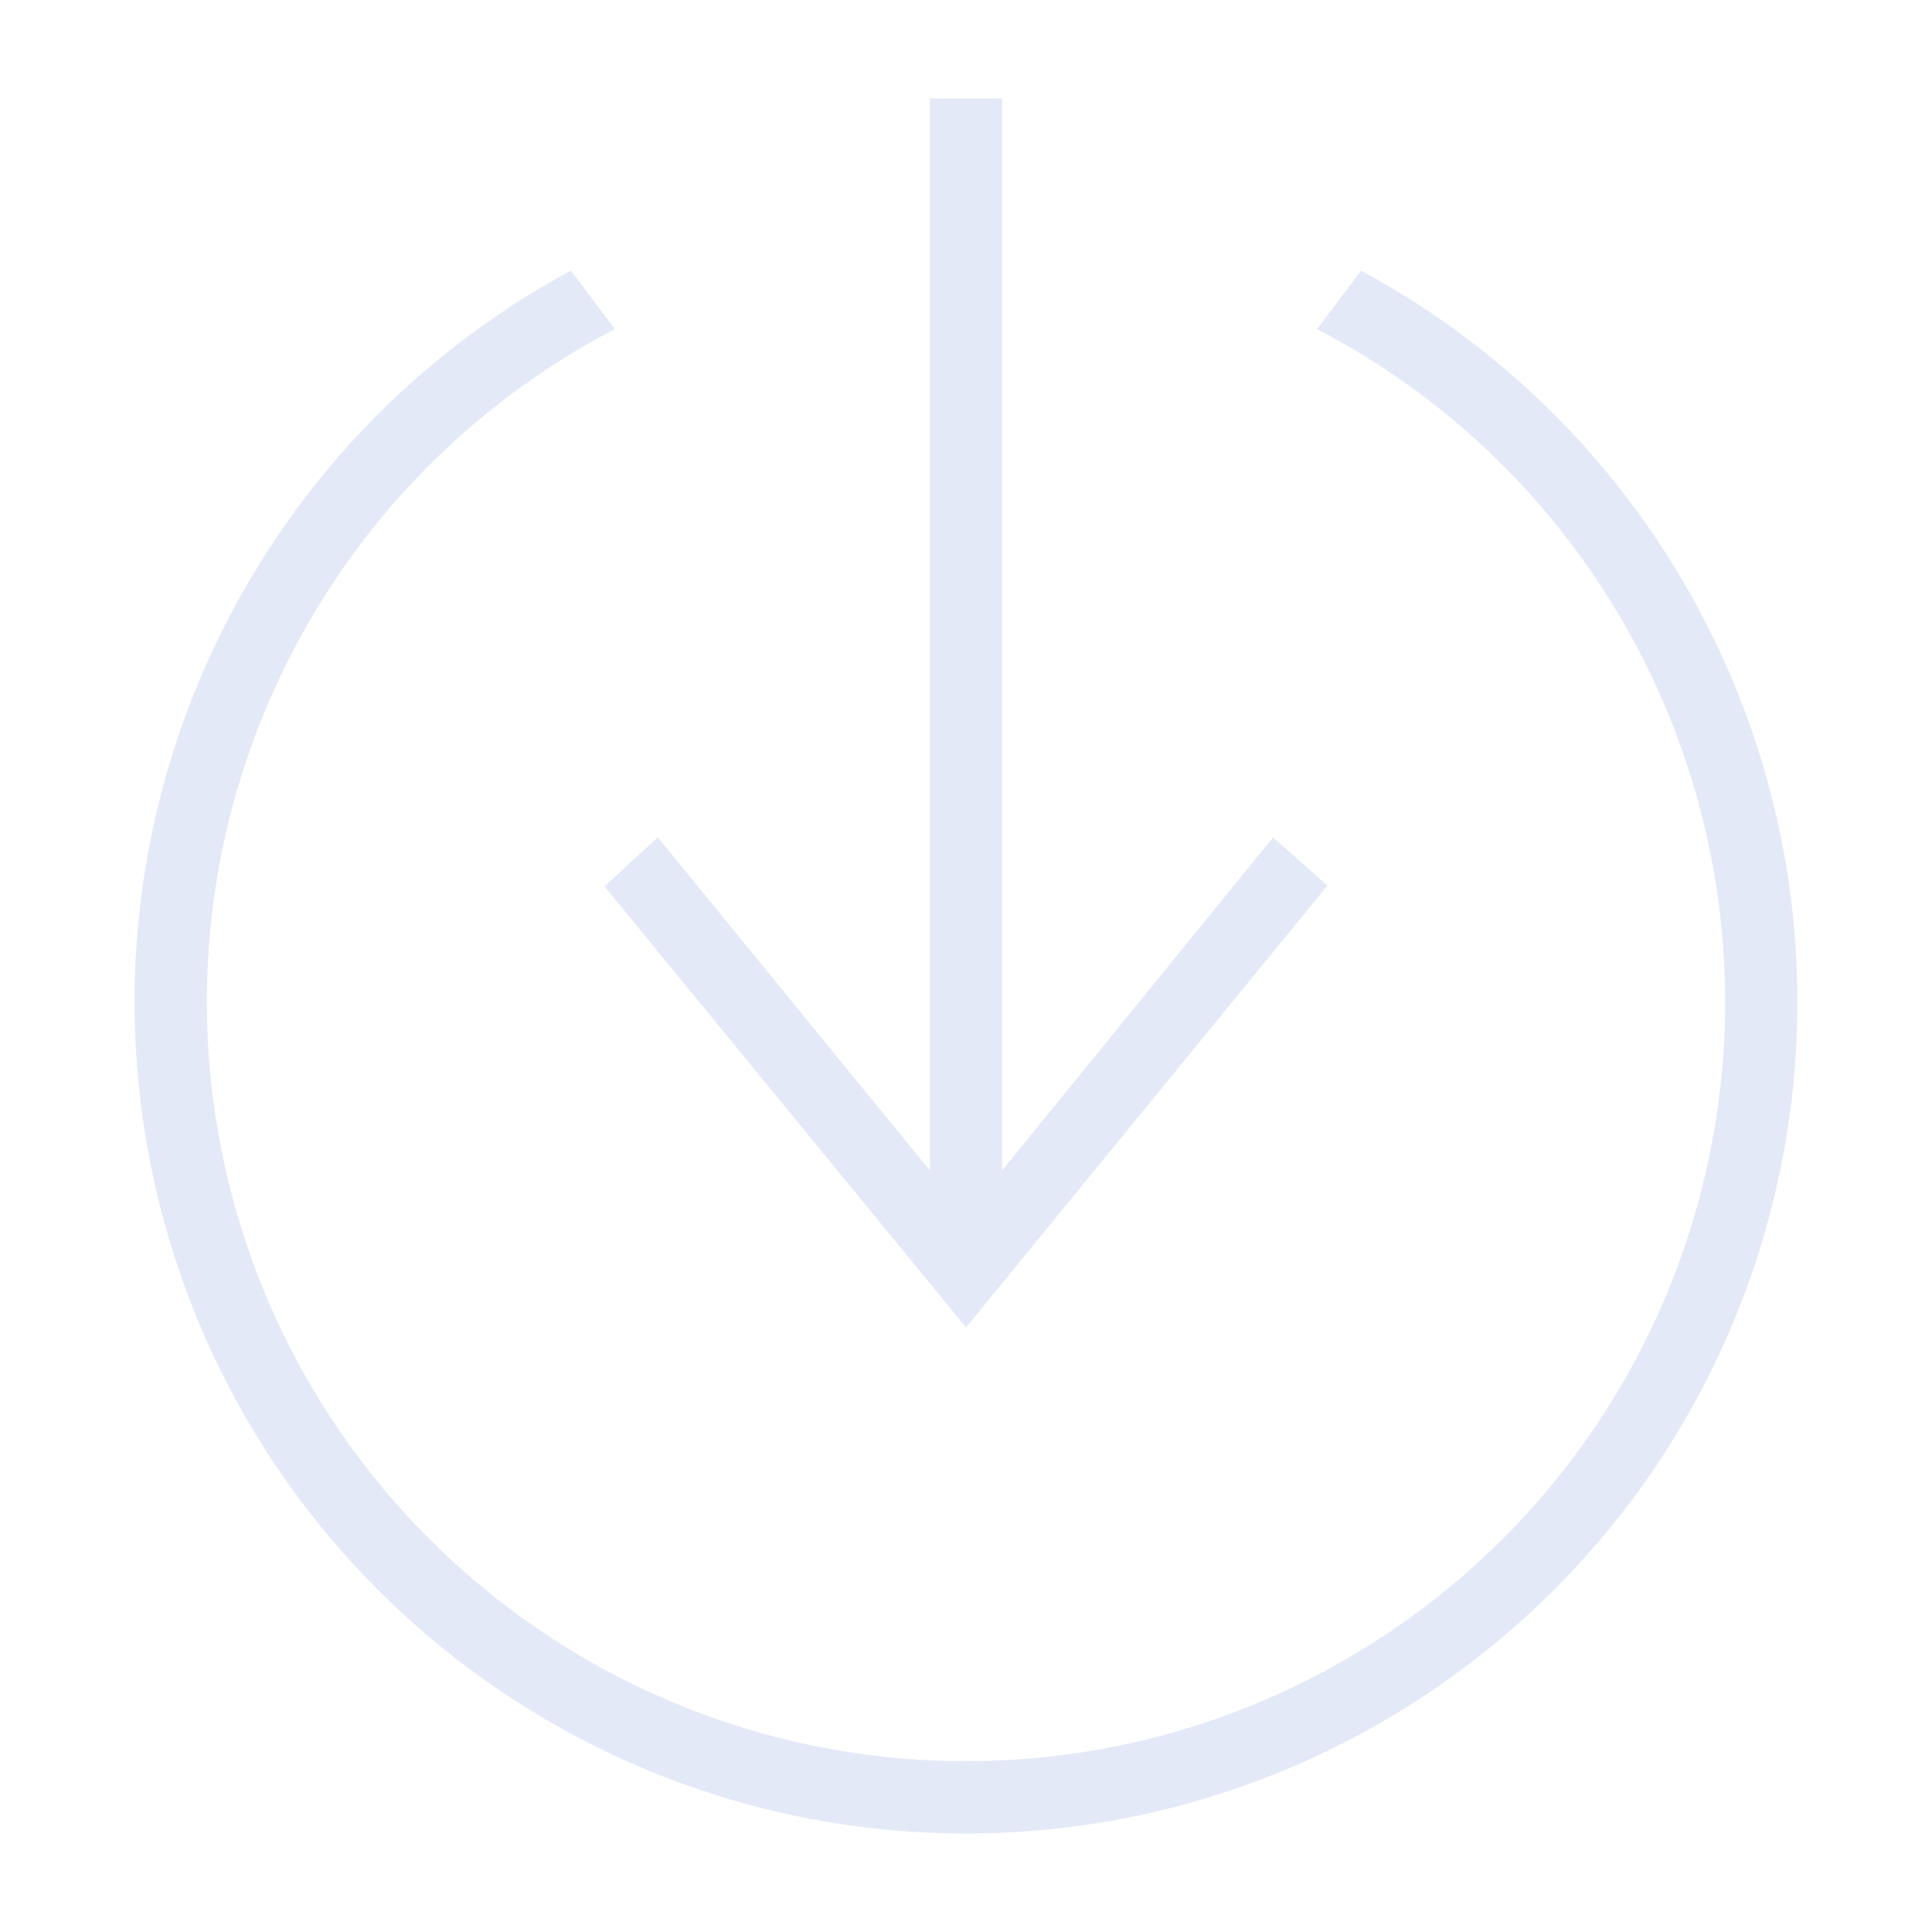
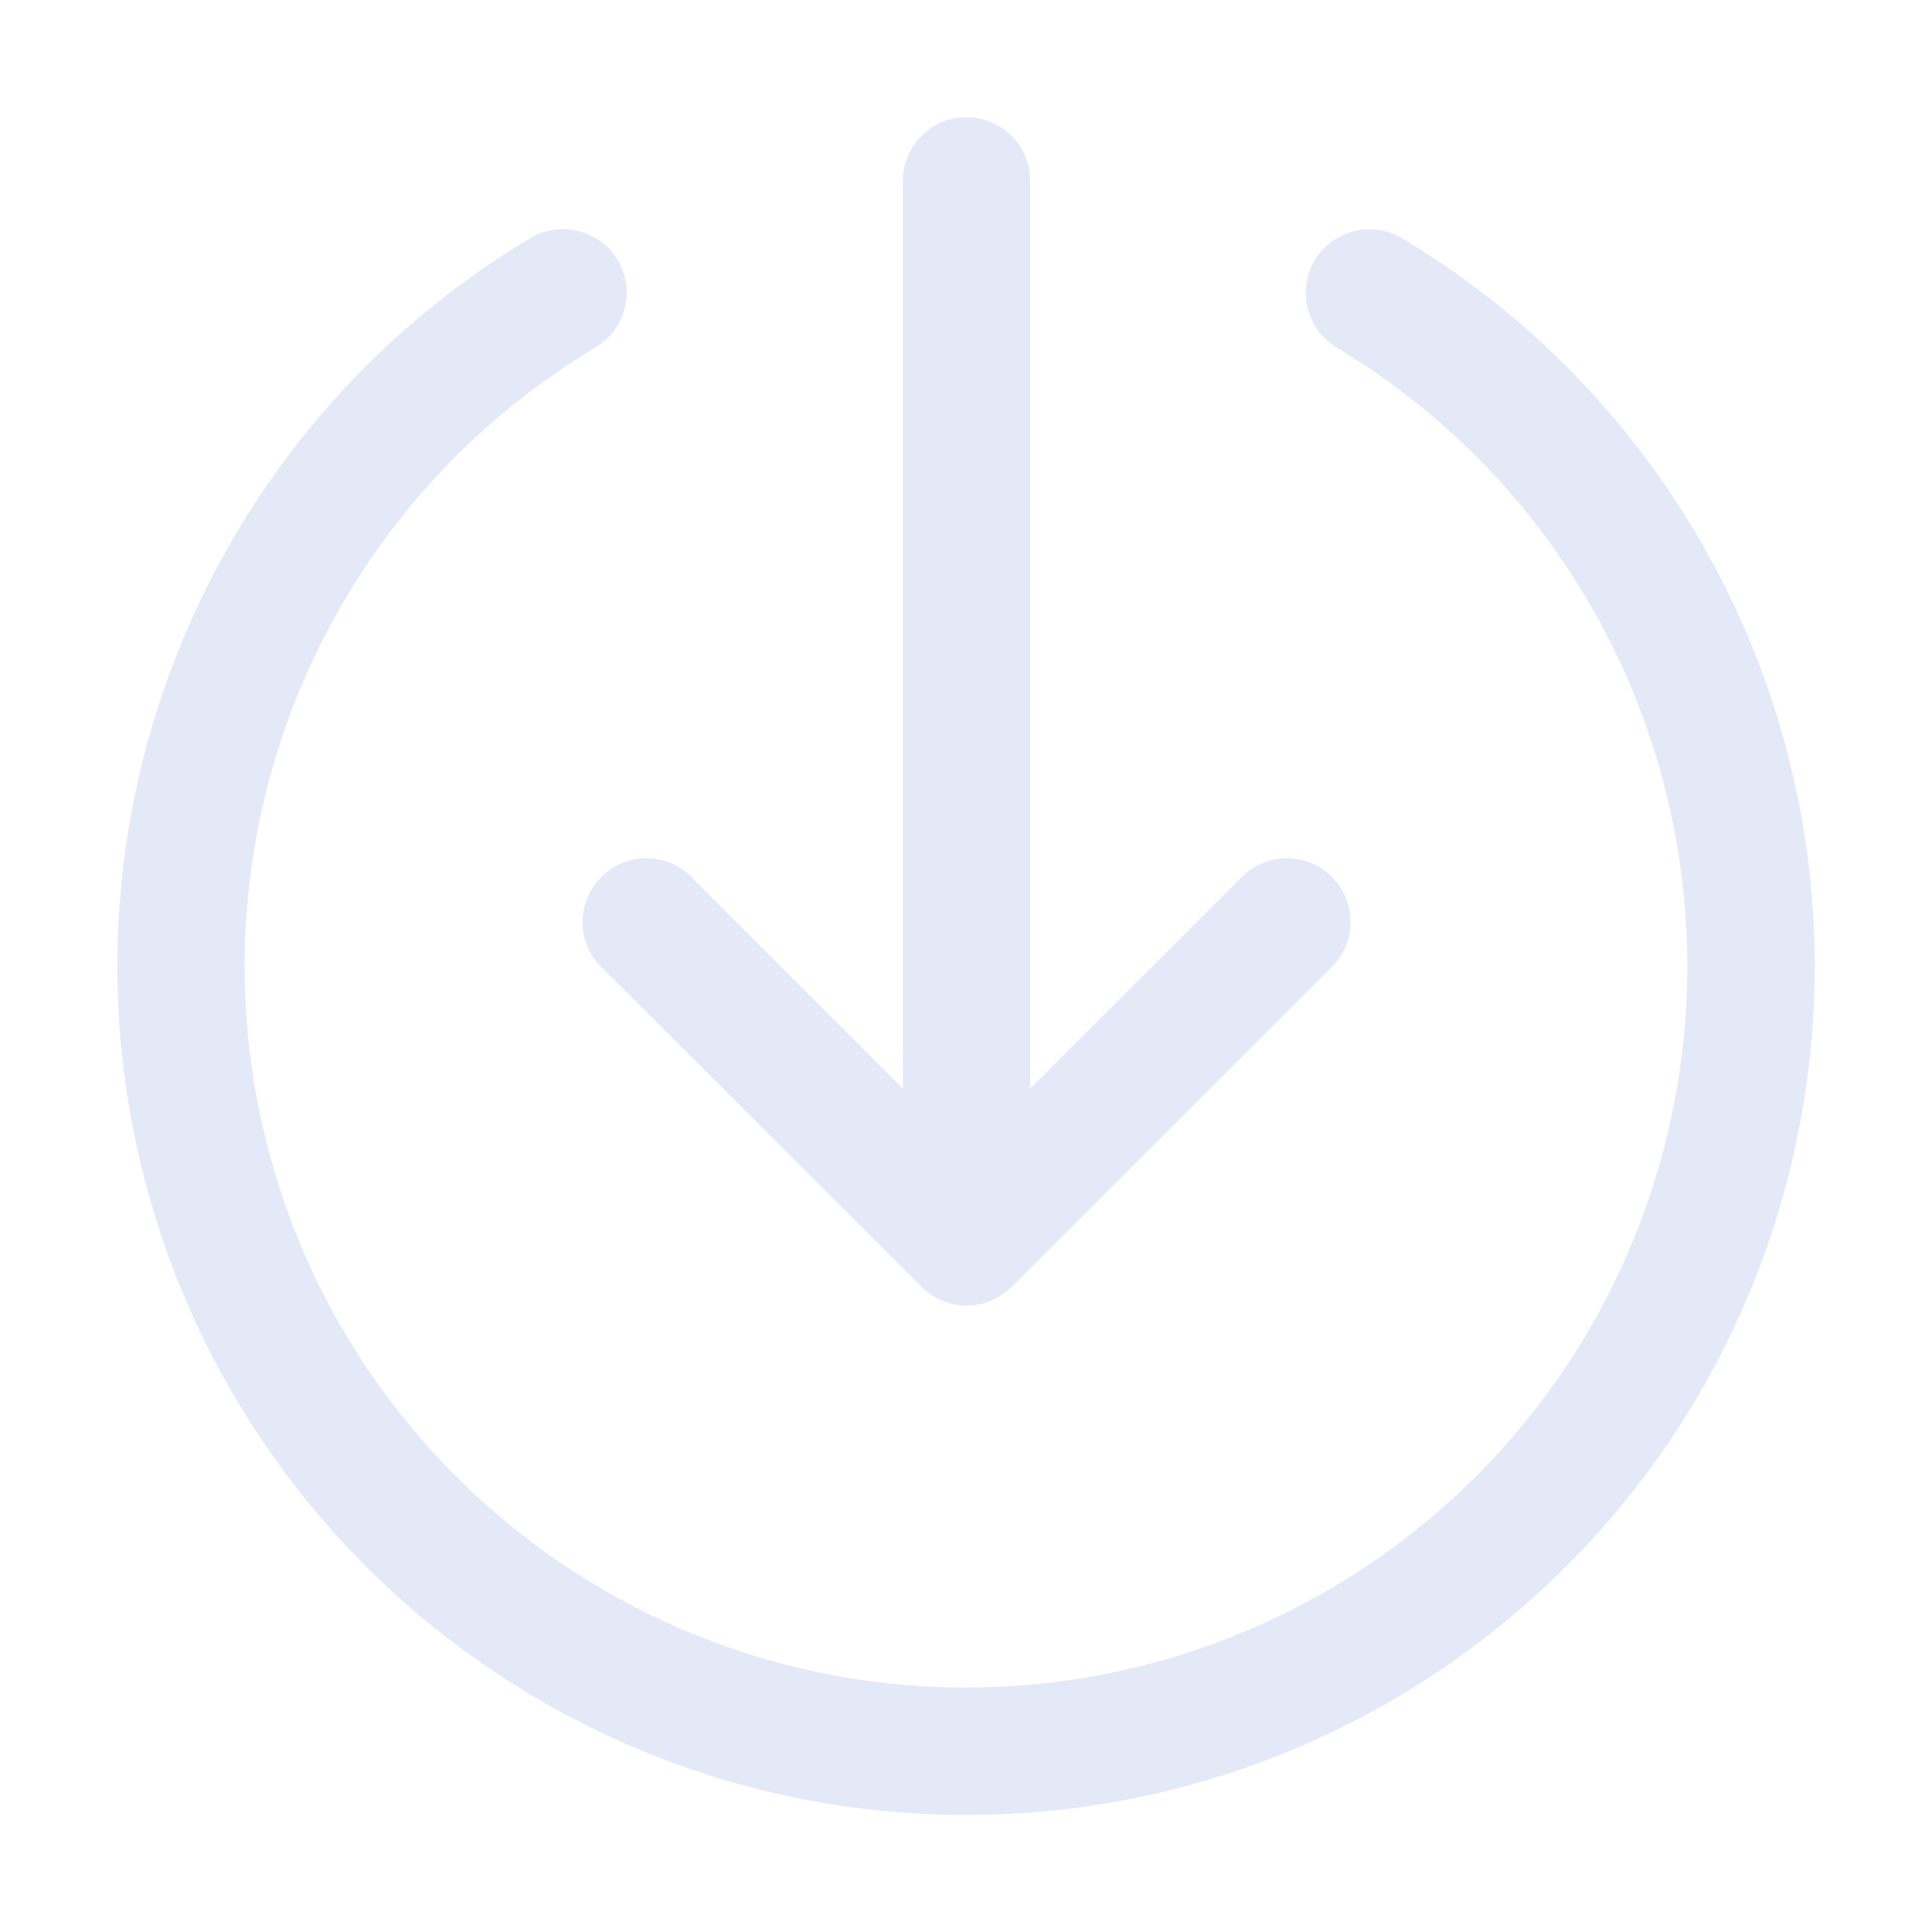
<svg xmlns="http://www.w3.org/2000/svg" width="135" height="135" viewBox="0 0 135 135">
  <defs>
    <clipPath id="b">
      <rect width="135" height="135" />
    </clipPath>
  </defs>
  <g id="a" clip-path="url(#b)">
-     <path d="M85.7,12.028a58.094,58.094,0,1,1-55.214,0l3.071,4.087a53.042,53.042,0,1,0,49.072,0L85.7,12.028ZM60.62,0V74.9L79.548,51.638,83.352,55,58.094,85.878,32.836,55.058l3.723-3.43L55.568,74.906V0Z" transform="translate(9.406 6.88)" fill="#e4e9f8" fill-rule="evenodd" />
+     <path d="M30.848,10.446a4.446,4.446,0,1,1,4.573,7.627,50.4,50.4,0,1,0,51.77.018,4.449,4.449,0,1,1,4.585-7.627,59.3,59.3,0,1,1-60.927-.018Zm4.929,50.9S47.786,73.33,58.189,83.727a4.446,4.446,0,0,0,6.293,0c10.4-10.391,22.413-22.389,22.413-22.389a4.448,4.448,0,0,0-6.287-6.293L65.78,69.867V6.448a4.448,4.448,0,1,0-8.9,0V69.867L42.069,55.051a4.426,4.426,0,0,0-6.251.036A4.474,4.474,0,0,0,34.5,58.236a4.375,4.375,0,0,0,1.275,3.108Z" transform="translate(6.206 6.192)" fill="#e4e9f8" />
  </g>
</svg>
